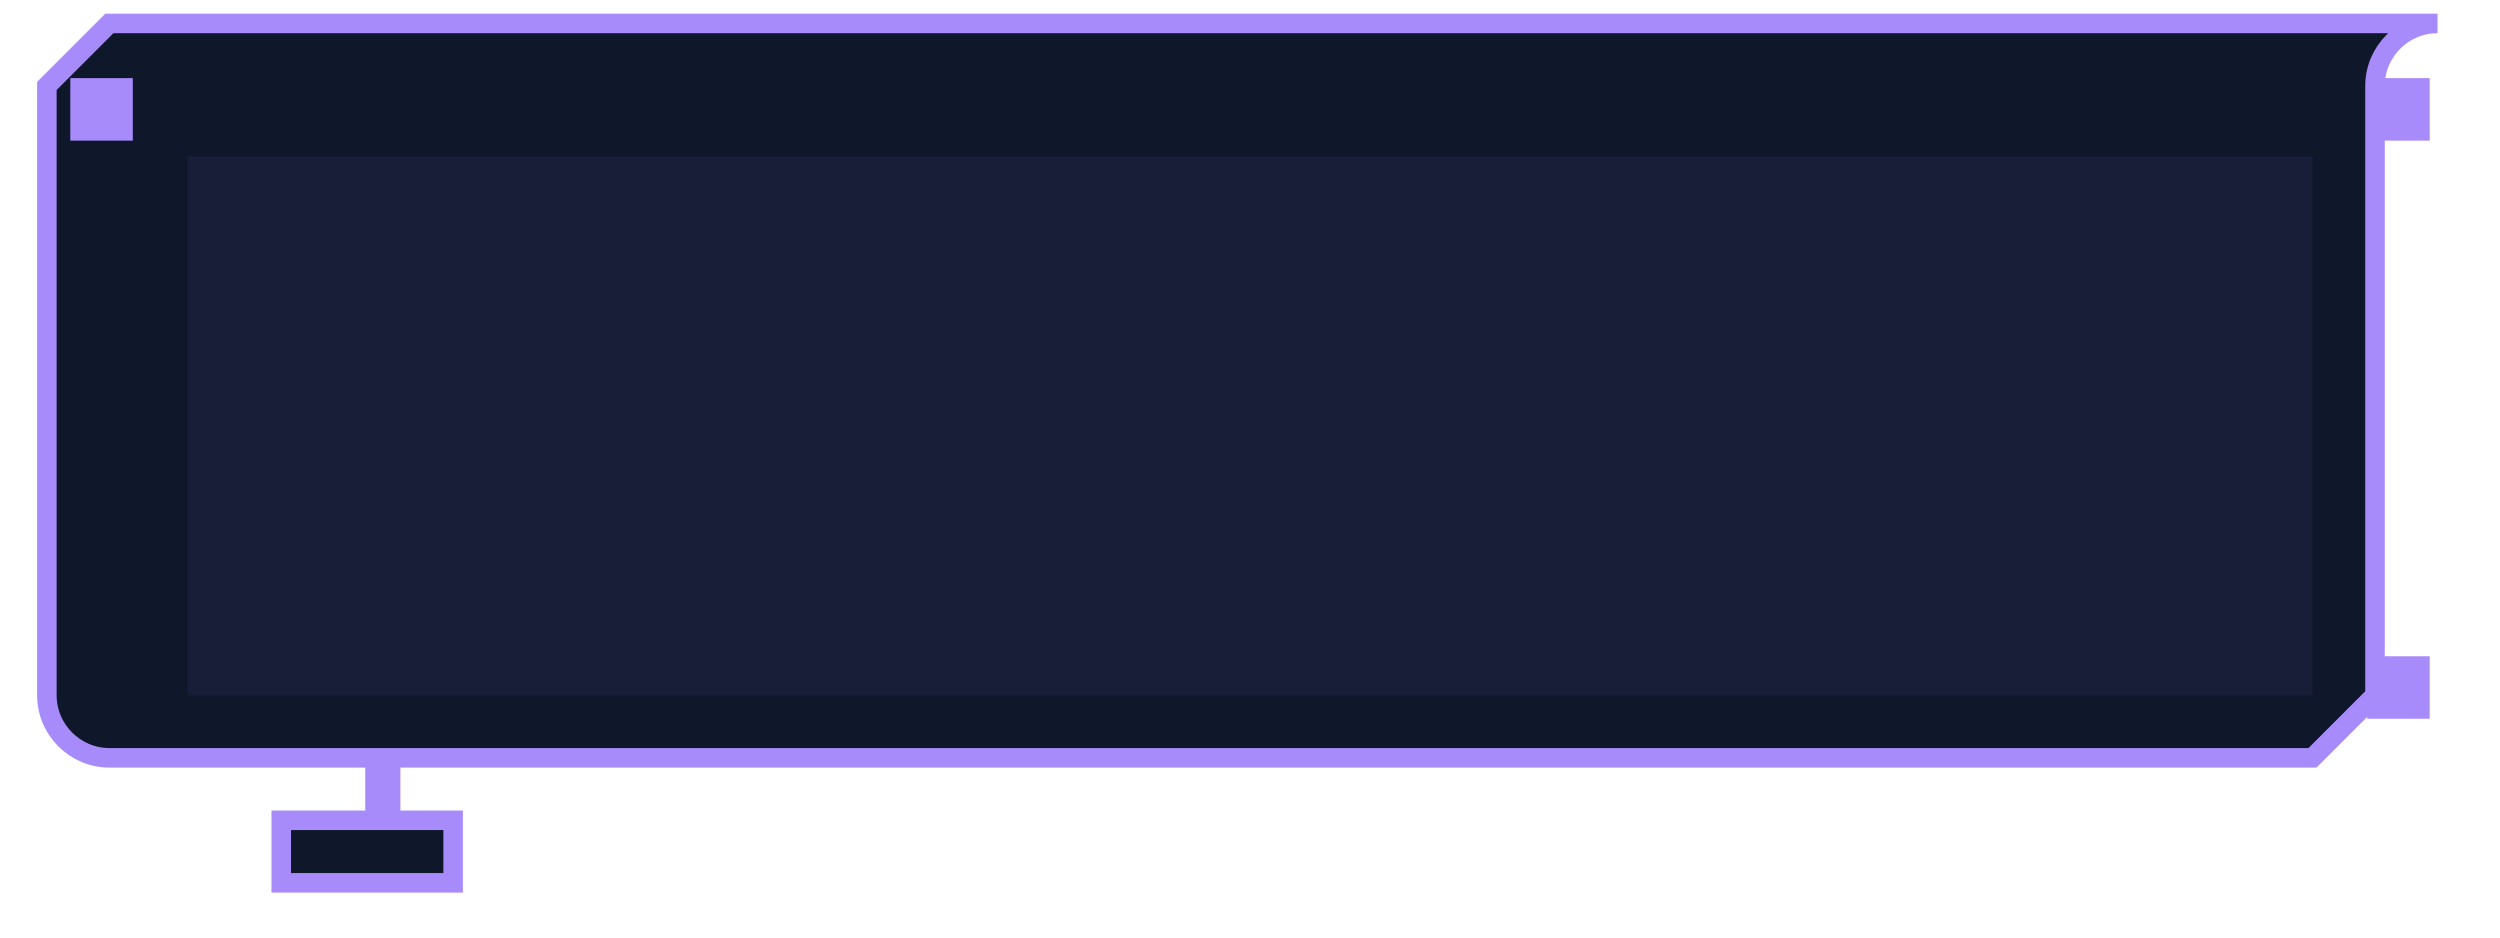
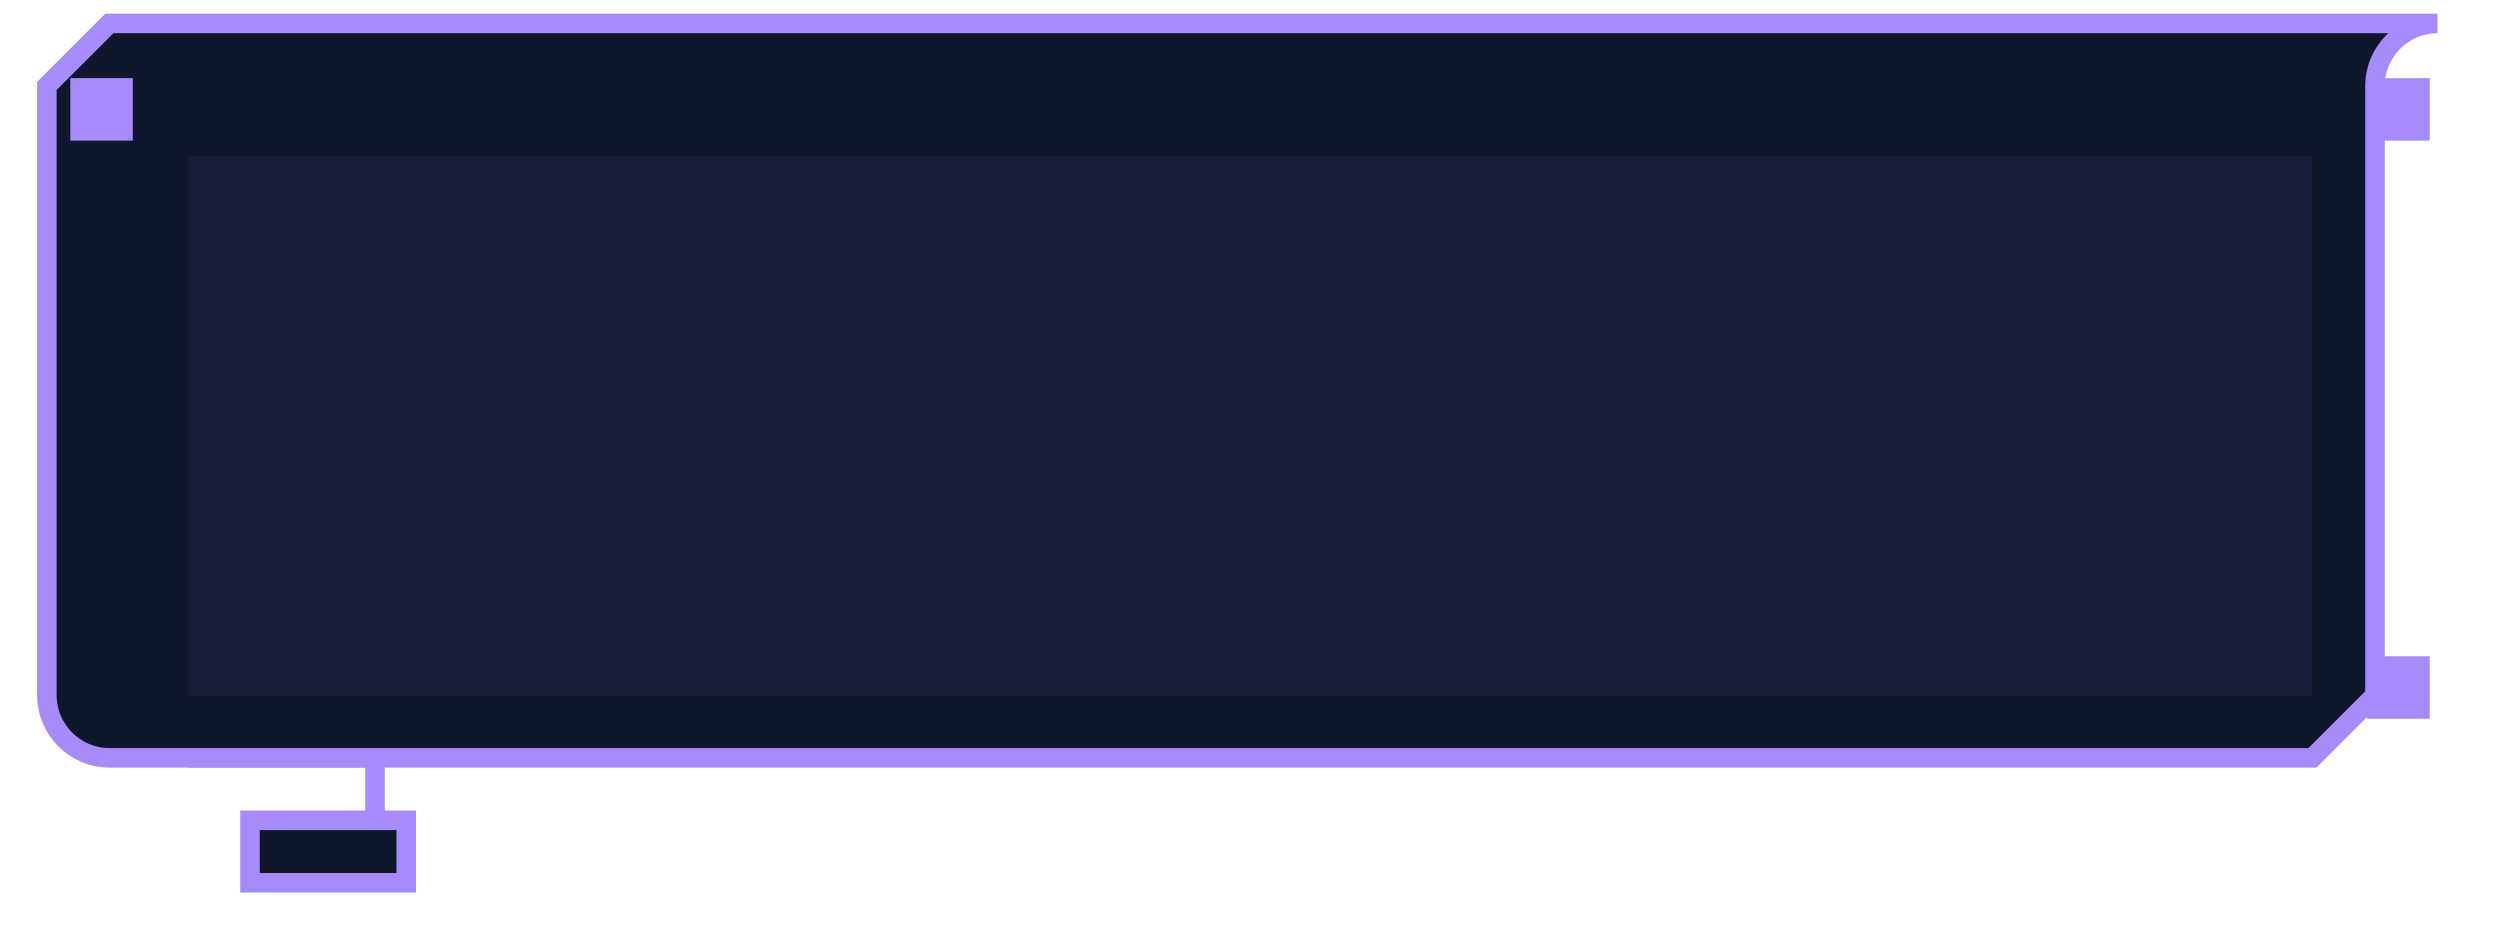
- <svg xmlns="http://www.w3.org/2000/svg" width="320" height="120" viewBox="0 0 320 120" fill="none">
-   <path d="M306 3H14L6 11V89C6 93.4 9.6 97 14 97H48V105H36V113H58V105H50V97H296L304 89V11C304 6.6 307.6 3 312 3H306Z" fill="#0F172A" stroke="#A78BFA" stroke-width="2.5" stroke-linejoin="miter" />
+ <svg xmlns="http://www.w3.org/2000/svg" width="320" height="120" viewBox="0 0 320 120" fill="none" preserveAspectRatio="none">
+   <path d="M24 97H48V105H32V113H52V105H48V97H24Z" fill="#0F172A" stroke="#A78BFA" stroke-width="2.5" stroke-linejoin="miter" />
+   <path d="M306 3H14L6 11V89C6 93.4 9.6 97 14 97H296L304 89V11C304 6.6 307.6 3 312 3H306Z" fill="#0F172A" stroke="#A78BFA" stroke-width="2.5" stroke-linejoin="miter" />
  <rect x="303" y="10" width="8" height="8" fill="#A78BFA" />
  <rect x="9" y="10" width="8" height="8" fill="#A78BFA" />
  <rect x="303" y="84" width="8" height="8" fill="#A78BFA" />
  <path d="M24 20H296V89H24V20Z" fill="#A78BFA" opacity="0.06" />
</svg>
